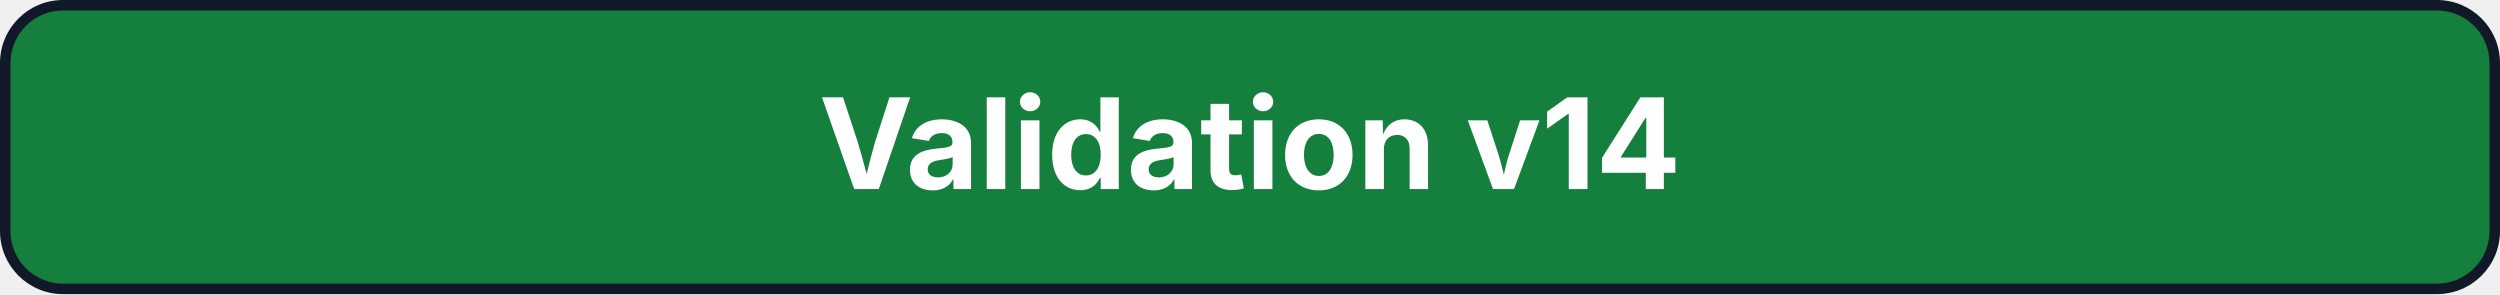
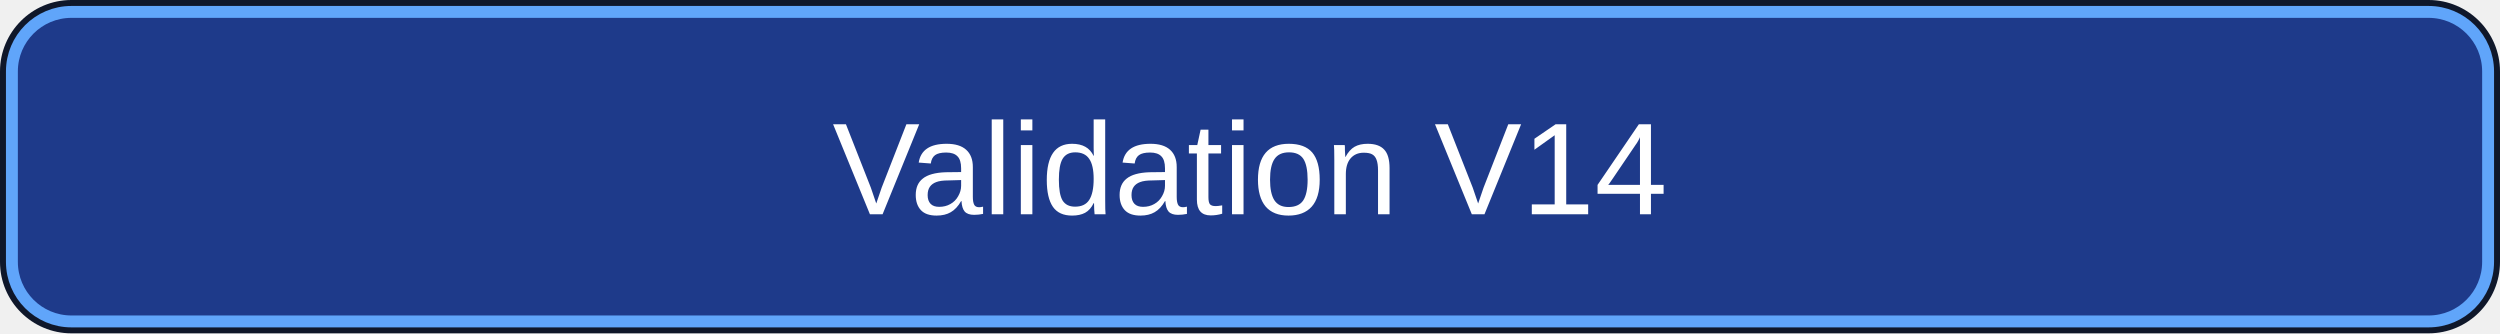
- <svg xmlns="http://www.w3.org/2000/svg" role="img" aria-label="Validation v14" width="238" height="28" viewBox="0 0 238 28">
-   <rect width="238" height="28" rx="6" fill="#111827" />
-   <rect x="1" y="1" width="236" height="26" rx="5" fill="#15803d" />
-   <text x="119" y="18" text-anchor="middle" font-family="Inter,Segoe UI,Arial,sans-serif" font-size="12" font-weight="700" fill="#ffffff">Validation v14</text>
+ <svg xmlns="http://www.w3.org/2000/svg" width="210" height="28" viewBox="0 0 210 28">
+   <rect width="210" height="28" rx="6" fill="#0f172a" />
+   <rect x="1" y="1" width="208" height="26" rx="5" fill="#1e3a8a" stroke="#60a5fa" />
+   <text x="105" y="18" text-anchor="middle" font-family="Arial, sans-serif" font-size="11" fill="#ffffff">Validation V14</text>
</svg>
